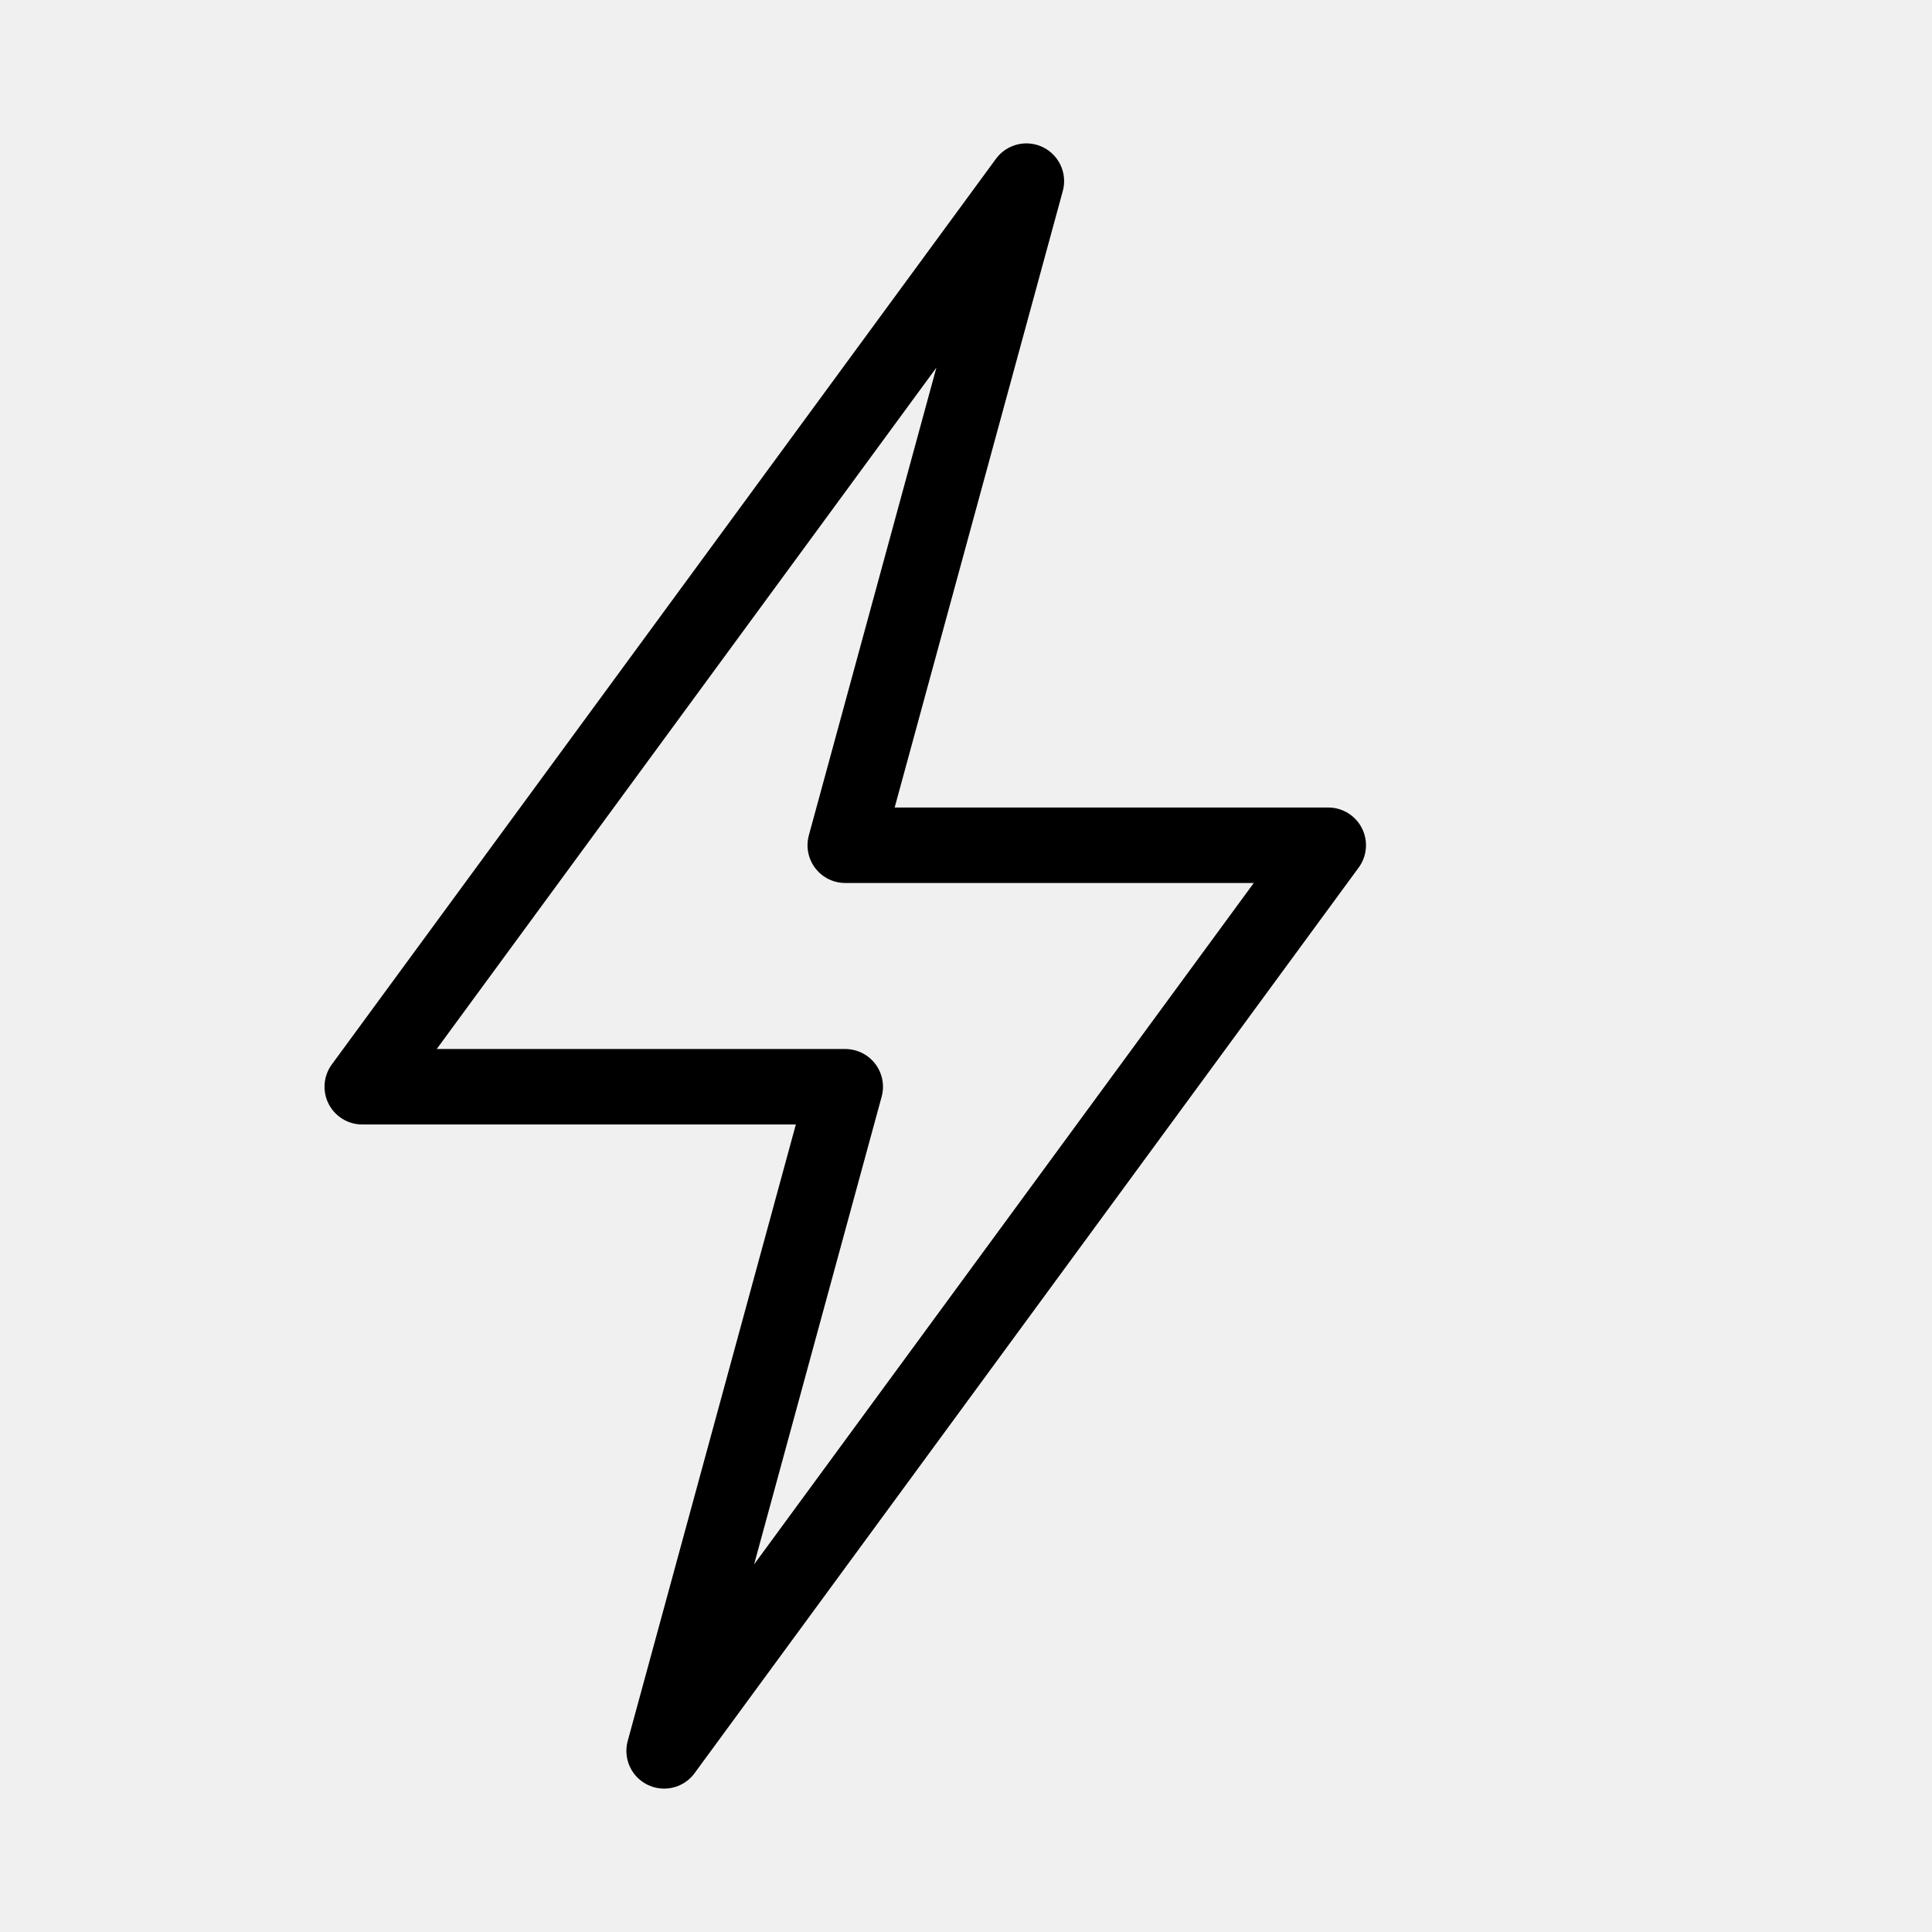
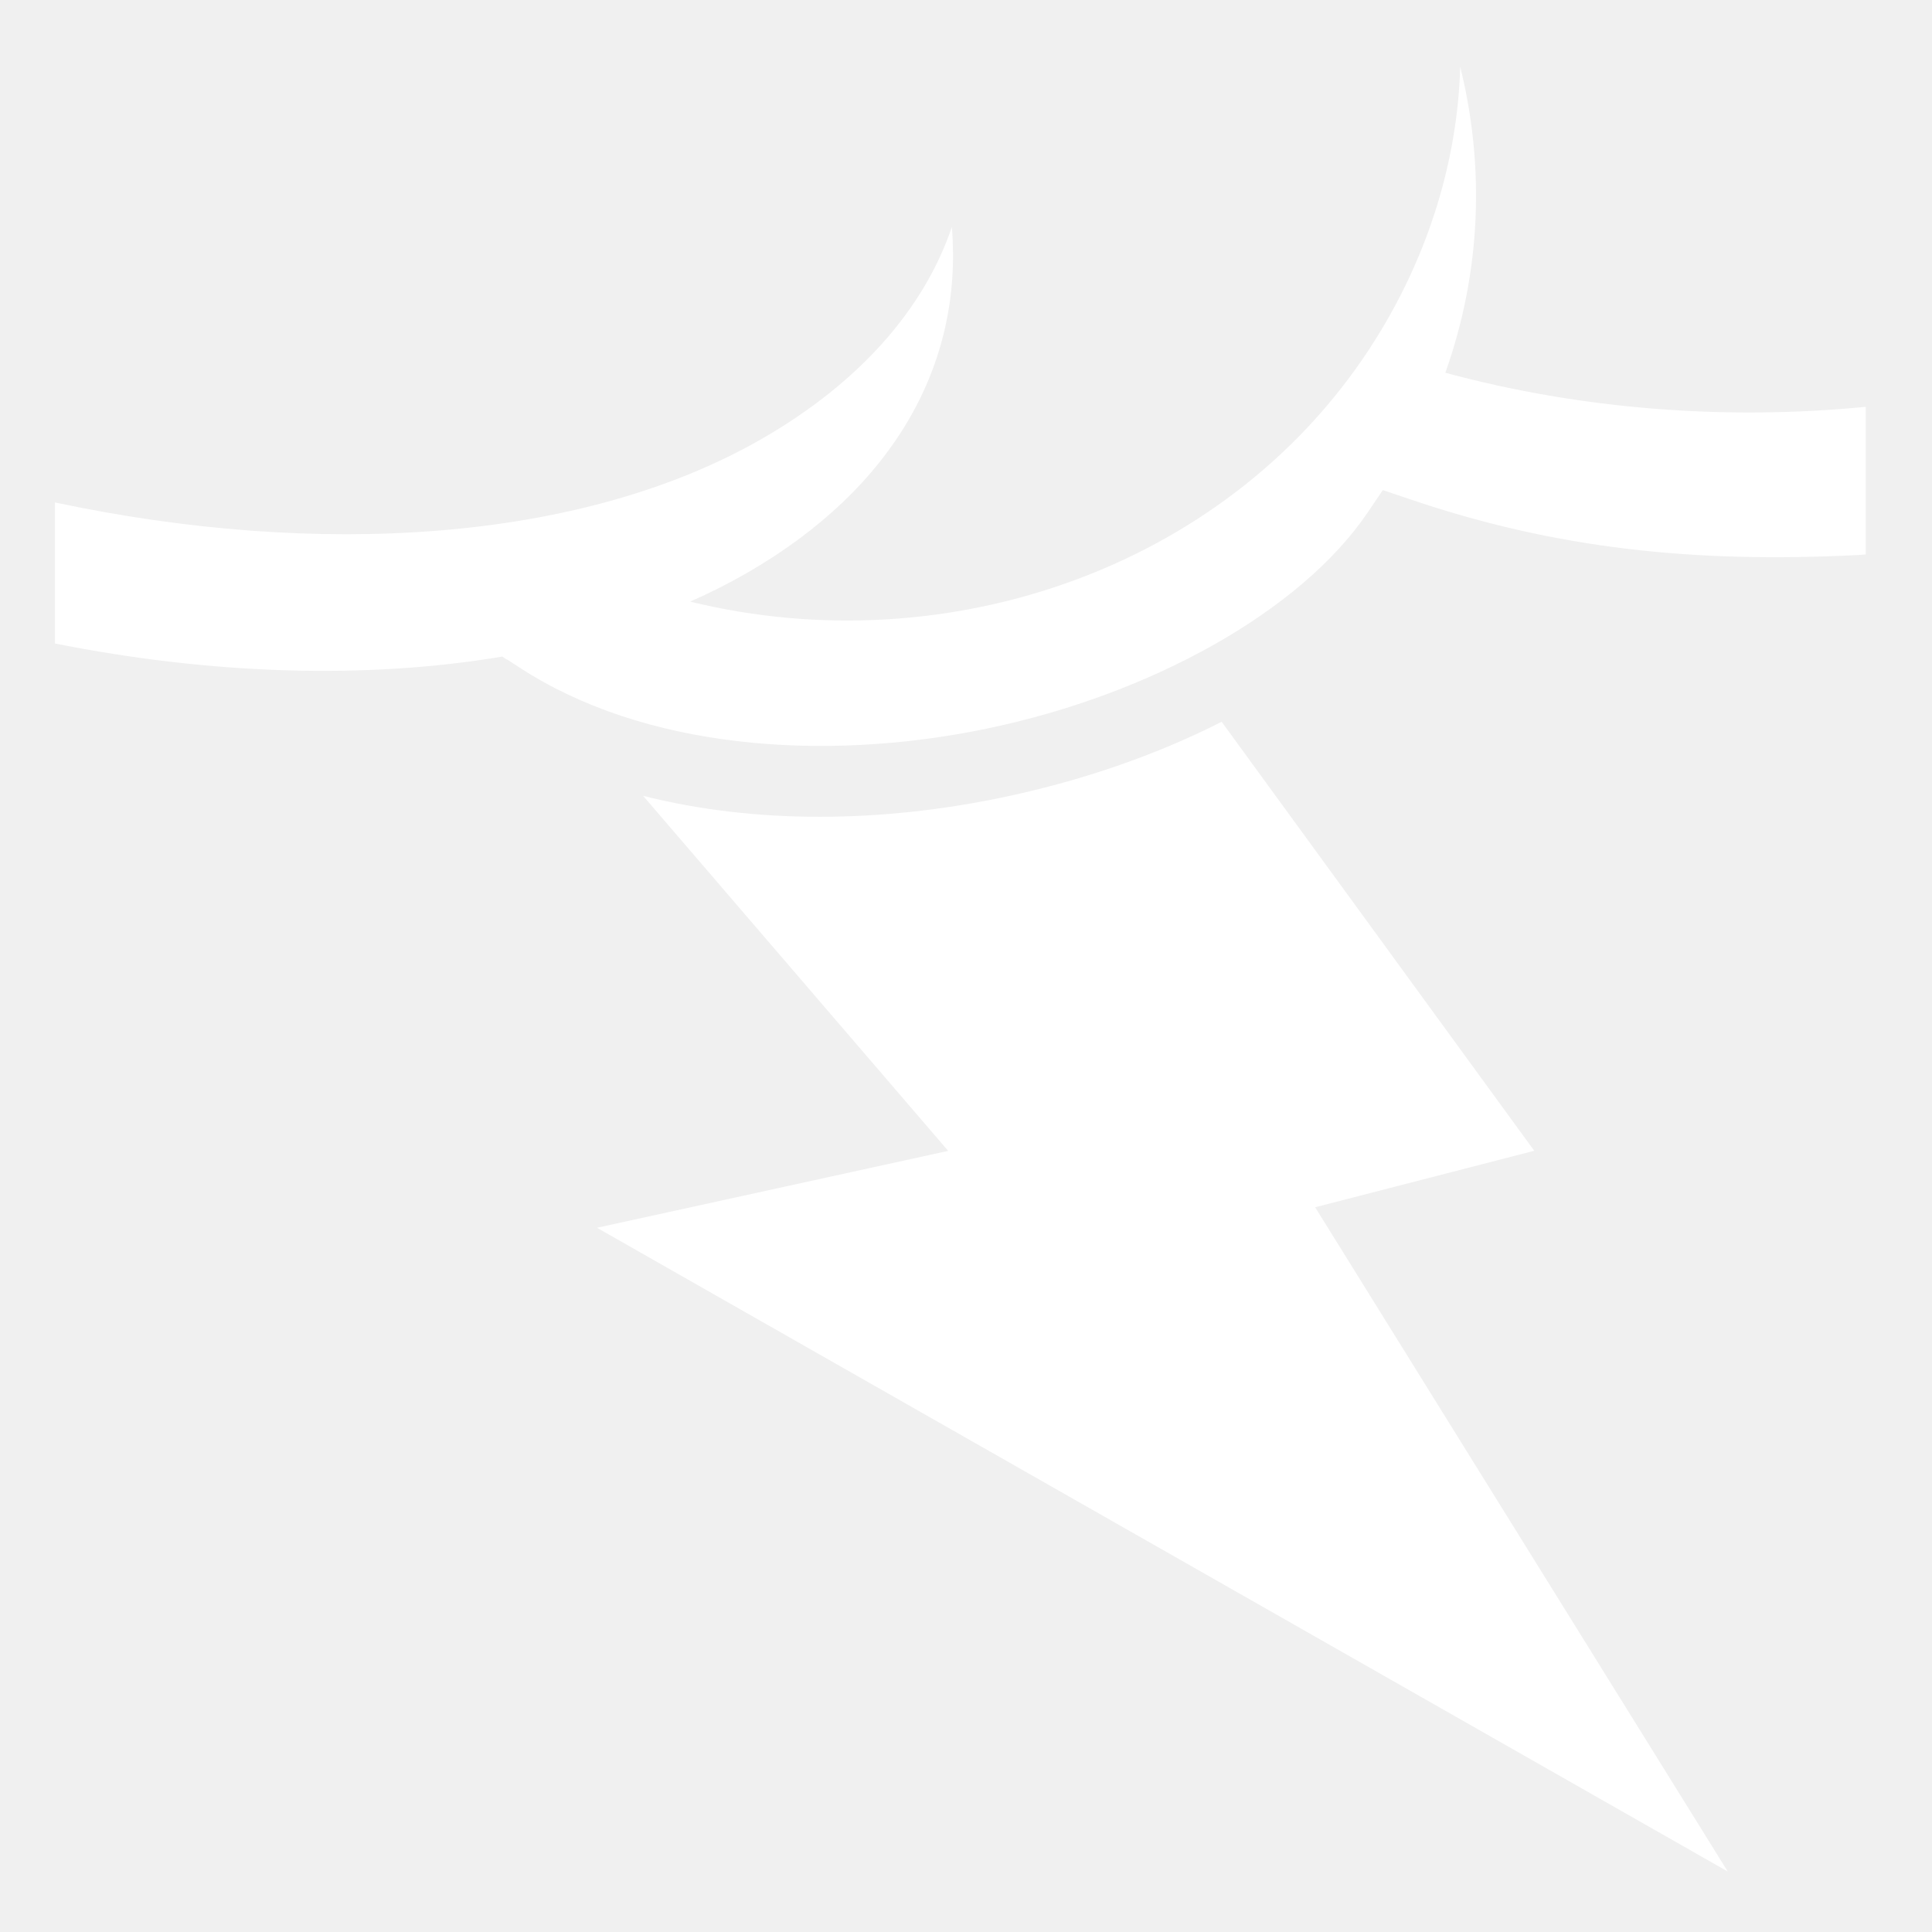
- <svg xmlns="http://www.w3.org/2000/svg" viewBox="0 0 64 64" fill="none" stroke="currentColor" stroke-width="2.5" stroke-linecap="round" stroke-linejoin="round">
-   <path d="M34 6L12 36h16l-6 22 22-30H28z" />
+ <svg xmlns="http://www.w3.org/2000/svg" viewBox="0 0 512 512">
+   <path fill="#fff" d="M386.97 17.688c-.678 24.347-8.144 49.282-22.19 71.843-37.465 60.192-112.748 86.84-181.874 69.907 5.208-2.31 10.233-4.83 15.03-7.593 39.057-22.5 57.284-55.454 54.314-91.688-7.388 21.814-24.62 41.314-50.22 56.063-48.047 27.68-118.01 31.687-187.468 16.936v37.375c41.04 8.176 82.086 9.6 118.563 3.47.365.25.726.503 1.094.75l.093-.03 3.28 2.124c32.687 21.385 79.955 25.336 123.75 16.28 43.797-9.054 83.514-31.274 101.126-57.343l4-5.905 6.75 2.28c39.1 13.354 75.938 17.096 119.06 14.94.718-.056 1.442-.098 2.158-.157v-39.125c-36.865 3.595-75.212.762-111.407-9.032 9.5-26.66 10.5-54.67 3.94-81.093zM323.75 191.28c-17.796 9.052-37.843 15.86-58.625 20.157-31.336 6.48-64.594 7.087-94.688-.53L251.28 305l-93.06 20.375L457.874 495.97 348.53 319.936l58.064-14.968-82.844-113.69z" />
</svg>
